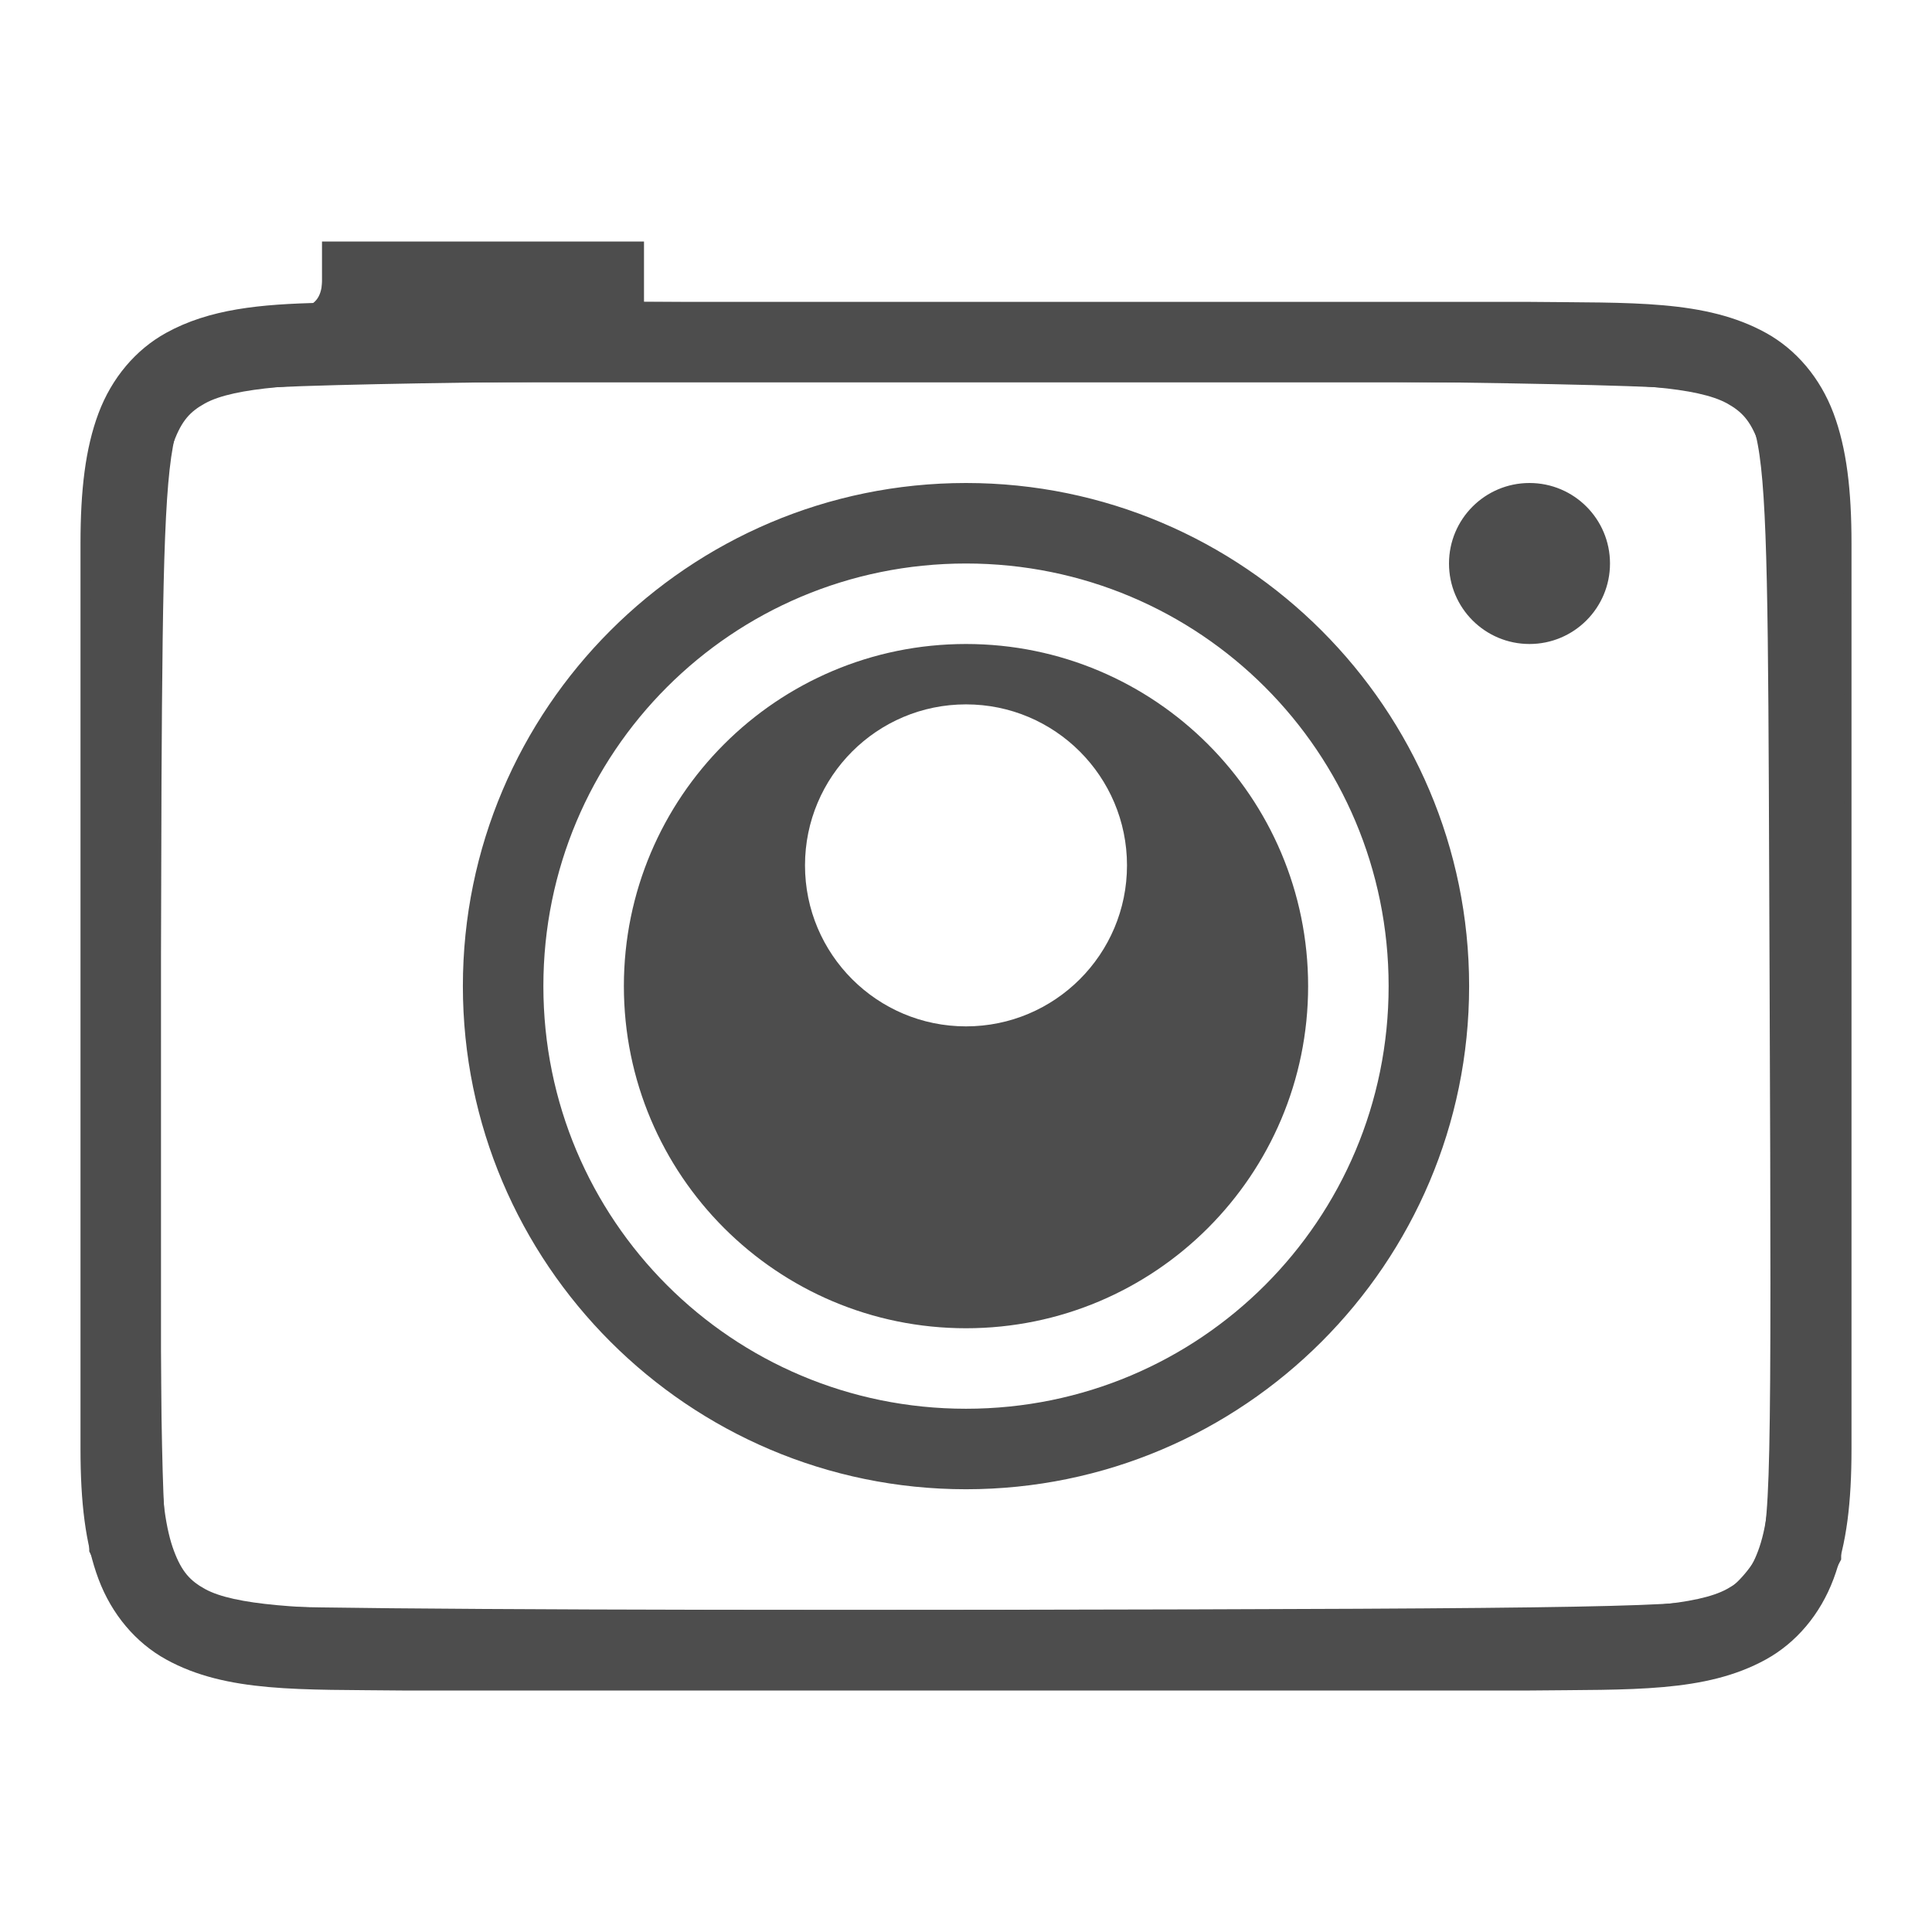
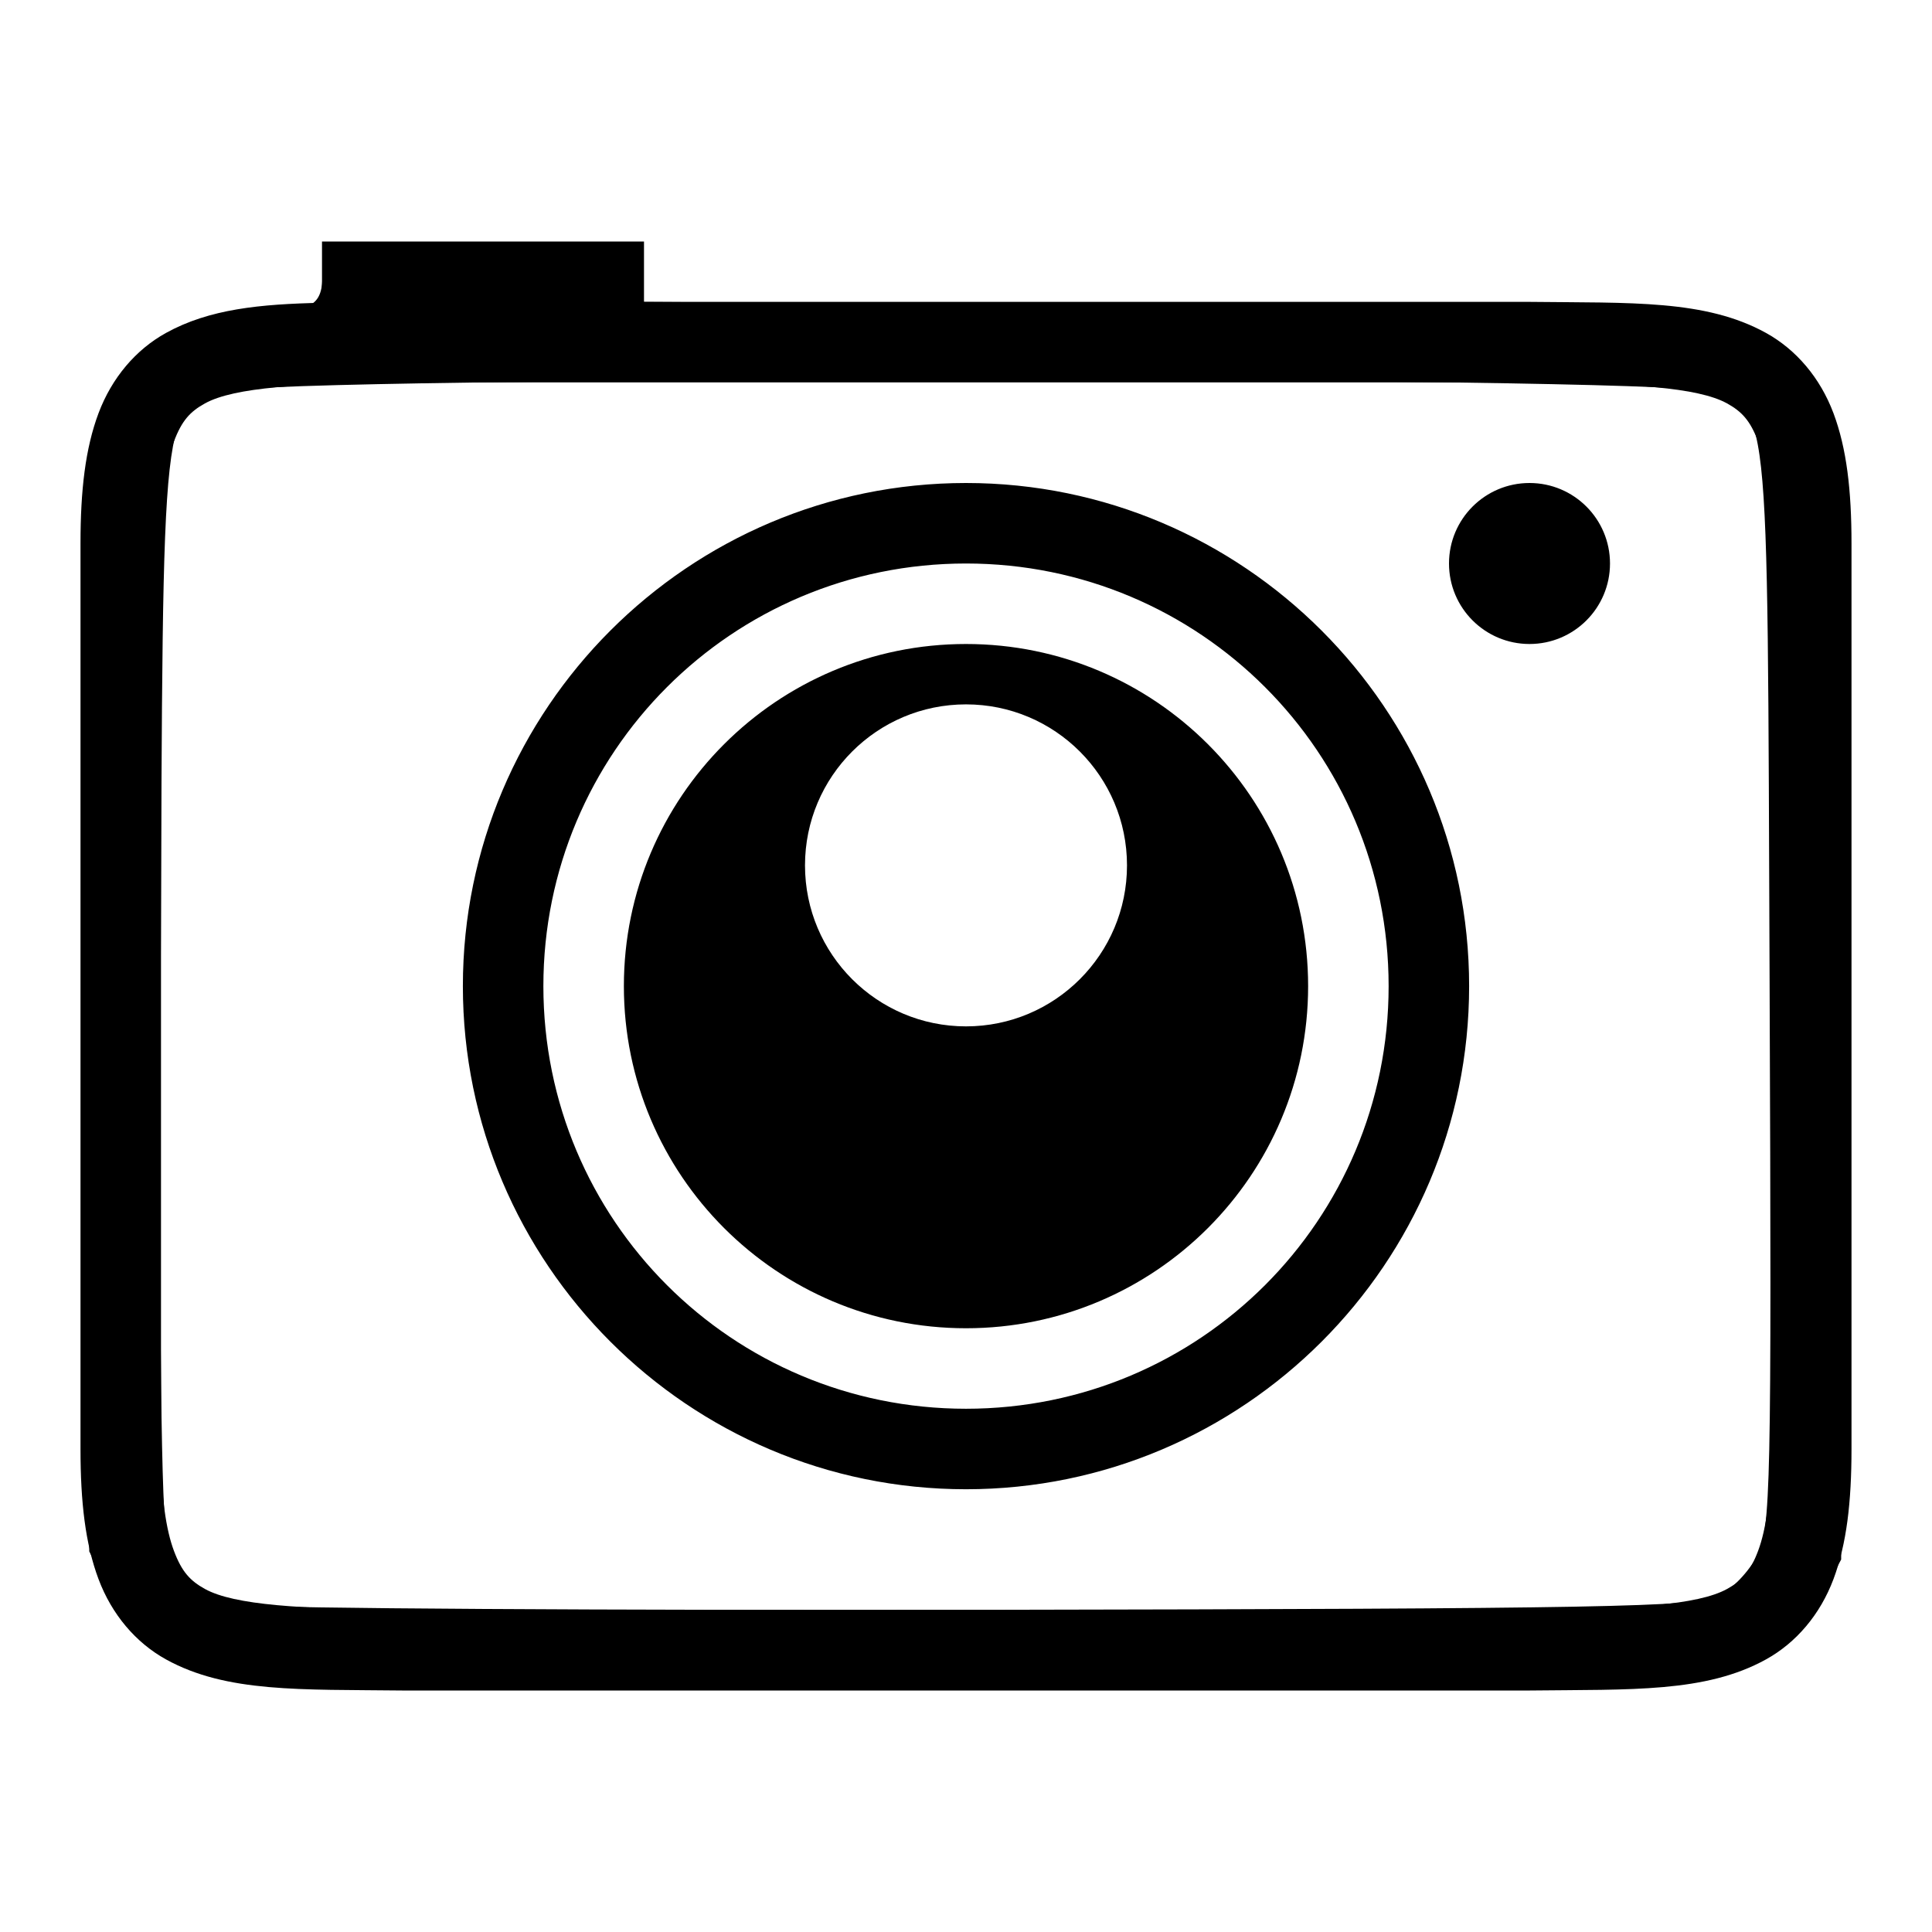
<svg xmlns="http://www.w3.org/2000/svg" id="svg4874" height="96" viewBox="0 0 96 96" width="96" version="1.1">
  <defs id="defs9" />
  <rect x="-2.7465821e-06" y="-96" width="96" height="96" transform="matrix(0,1,-1,0,0,0)" style="color:#000000;fill:none" id="rect4782" />
-   <path d="m 16,12 0,3.045 c -3.088,0.066 -5.595,0.308 -7.748,1.496 -1.506,0.831 -2.697,2.236 -3.356,3.99 C 4.238,22.286 4,24.37 4,27 l 0,45 c 0,2.63 0.238,4.712 0.896,6.467 0.659,1.754 1.85,3.159 3.356,3.99 3.011,1.661 6.692,1.485 11.725,1.543 l 0.011,0 56.024,0 0.011,0 c 5.033,-0.058 8.714,0.118 11.725,-1.543 1.506,-0.831 2.697,-2.236 3.356,-3.99 C 91.762,76.712 92,74.63 92,72 l 0,-45 c 0,-2.63 -0.238,-4.714 -0.896,-6.469 -0.659,-1.754 -1.85,-3.159 -3.356,-3.99 C 84.737,14.88 81.056,15.058 76.023,15 L 76.012,15 32,15 32,12 16,12 Z m 4,7 56,0 c 5.038,0.059 8.352,0.237 9.816,1.045 0.734,0.405 1.153,0.853 1.543,1.893 C 87.75,22.977 88,24.63 88,27 l 0,45 c 0,2.37 -0.25,4.023 -0.641,5.062 -0.39,1.04 -0.809,1.488 -1.543,1.893 C 84.352,79.763 81.038,79.941 76,80 L 20.023,80 20,80 C 14.962,79.941 11.648,79.763 10.184,78.955 9.45,78.55 9.033,78.102 8.643,77.062 8.252,76.023 8,74.37 8,72 L 8,27 C 8,24.63 8.252,22.977 8.643,21.938 9.033,20.898 9.45,20.45 10.184,20.045 11.648,19.237 14.962,19.059 20,19 Z m 28,5 C 34.217,24 23,35.217 23,49 23,62.783 34.217,74 48,74 61.783,74 73,62.783 73,49 73,35.217 61.783,24 48,24 Z m 28,0 a 4,4 0 0 0 -4,4 4,4 0 0 0 4,4 4,4 0 0 0 4,-4 4,4 0 0 0 -4,-4 z M 48,28 C 59.622,28 69,37.378 69,49 69,60.622 59.622,70 48,70 36.378,70 27,60.622 27,49 27,37.378 36.378,28 48,28 Z m 0,4 A 17,17 0 0 0 31,49 17,17 0 0 0 48,66 17,17 0 0 0 65,49 17,17 0 0 0 48,32 Z m 0,3 a 8,8 0 0 1 8,8 8,8 0 0 1 -8,8 8,8 0 0 1 -8,-8 8,8 0 0 1 8,-8 z" style="color:#000000;text-indent:0;text-decoration:none;text-decoration-line:none;text-decoration-style:solid;text-decoration-color:#000000;text-transform:none;block-progression:tb;white-space:normal;isolation:auto;mix-blend-mode:normal;solid-color:#000000;fill:#4d4d4d;color-rendering:auto;image-rendering:auto;shape-rendering:auto" id="path4183" />
-   <path style="fill:#4d4d4d;stroke:none;stroke-width:1px;stroke-linecap:butt;stroke-linejoin:miter;stroke-opacity:1" d="M 10.798,83.157 C 7.89,82.375 6.525,81.33 5.384,79.014 l -0.95,-1.929 0,-27.661 c 0,-27.54 0.004,-27.668 0.876,-29.288 0.482,-0.895 1.311,-2.033 1.842,-2.529 1.228,-1.145 4.052,-2.149 6.046,-2.149 2.35,0 2.83,-0.317 2.83,-1.874 l 0,-1.38 7.932,0 7.932,0 0,1.399 0,1.399 26.136,0.151 c 19.511,0.113 26.53,0.281 27.69,0.662 0.855,0.281 2.275,1.161 3.156,1.957 2.891,2.612 2.853,2.154 2.725,32.71 l -0.113,27.01 -0.923,1.728 c -1.152,2.156 -3.326,3.626 -6.159,4.163 -1.379,0.262 -14.919,0.404 -36.804,0.387 -28.797,-0.022 -34.989,-0.125 -36.8,-0.613 z m 74.585,-3.836 c 0.671,-0.336 1.543,-1.251 1.938,-2.034 0.667,-1.323 0.71,-3.307 0.61,-28.289 -0.121,-30.317 0.074,-28.549 -3.259,-29.559 -2.52,-0.764 -70.903,-0.765 -73.422,-0.001 -3.295,0.999 -3.14,-0.388 -3.268,29.289 -0.076,17.607 0.029,26.678 0.321,27.764 0.504,1.871 1.787,2.867 4.218,3.275 0.922,0.155 17.418,0.255 36.659,0.224 30.216,-0.049 35.149,-0.14 36.203,-0.668 l 0,-8e-6 z" id="path3339" />
+   <path d="m 16,12 0,3.045 c -3.088,0.066 -5.595,0.308 -7.748,1.496 -1.506,0.831 -2.697,2.236 -3.356,3.99 C 4.238,22.286 4,24.37 4,27 l 0,45 c 0,2.63 0.238,4.712 0.896,6.467 0.659,1.754 1.85,3.159 3.356,3.99 3.011,1.661 6.692,1.485 11.725,1.543 l 0.011,0 56.024,0 0.011,0 c 5.033,-0.058 8.714,0.118 11.725,-1.543 1.506,-0.831 2.697,-2.236 3.356,-3.99 C 91.762,76.712 92,74.63 92,72 l 0,-45 c 0,-2.63 -0.238,-4.714 -0.896,-6.469 -0.659,-1.754 -1.85,-3.159 -3.356,-3.99 C 84.737,14.88 81.056,15.058 76.023,15 L 76.012,15 32,15 32,12 16,12 Z m 4,7 56,0 c 5.038,0.059 8.352,0.237 9.816,1.045 0.734,0.405 1.153,0.853 1.543,1.893 C 87.75,22.977 88,24.63 88,27 l 0,45 c 0,2.37 -0.25,4.023 -0.641,5.062 -0.39,1.04 -0.809,1.488 -1.543,1.893 C 84.352,79.763 81.038,79.941 76,80 L 20.023,80 20,80 C 14.962,79.941 11.648,79.763 10.184,78.955 9.45,78.55 9.033,78.102 8.643,77.062 8.252,76.023 8,74.37 8,72 L 8,27 C 8,24.63 8.252,22.977 8.643,21.938 9.033,20.898 9.45,20.45 10.184,20.045 11.648,19.237 14.962,19.059 20,19 Z m 28,5 C 34.217,24 23,35.217 23,49 23,62.783 34.217,74 48,74 61.783,74 73,62.783 73,49 73,35.217 61.783,24 48,24 Z m 28,0 a 4,4 0 0 0 -4,4 4,4 0 0 0 4,4 4,4 0 0 0 4,-4 4,4 0 0 0 -4,-4 z M 48,28 C 59.622,28 69,37.378 69,49 69,60.622 59.622,70 48,70 36.378,70 27,60.622 27,49 27,37.378 36.378,28 48,28 Z m 0,4 A 17,17 0 0 0 31,49 17,17 0 0 0 48,66 17,17 0 0 0 65,49 17,17 0 0 0 48,32 Z m 0,3 a 8,8 0 0 1 8,8 8,8 0 0 1 -8,8 8,8 0 0 1 -8,-8 8,8 0 0 1 8,-8 z" style="color:#000000;text-indent:0;text-decoration:none;text-decoration-line:none;text-decoration-style:solid;text-decoration-color:#000000;text-transform:none;block-progression:tb;white-space:normal;isolation:auto;mix-blend-mode:normal;solid-color:#000000;fill:#000000;color-rendering:auto;image-rendering:auto;shape-rendering:auto" id="path4183" />
+   <path style="fill:#000000;stroke:none;stroke-width:1px;stroke-linecap:butt;stroke-linejoin:miter;stroke-opacity:1" d="M 10.798,83.157 C 7.89,82.375 6.525,81.33 5.384,79.014 l -0.95,-1.929 0,-27.661 c 0,-27.54 0.004,-27.668 0.876,-29.288 0.482,-0.895 1.311,-2.033 1.842,-2.529 1.228,-1.145 4.052,-2.149 6.046,-2.149 2.35,0 2.83,-0.317 2.83,-1.874 l 0,-1.38 7.932,0 7.932,0 0,1.399 0,1.399 26.136,0.151 c 19.511,0.113 26.53,0.281 27.69,0.662 0.855,0.281 2.275,1.161 3.156,1.957 2.891,2.612 2.853,2.154 2.725,32.71 l -0.113,27.01 -0.923,1.728 c -1.152,2.156 -3.326,3.626 -6.159,4.163 -1.379,0.262 -14.919,0.404 -36.804,0.387 -28.797,-0.022 -34.989,-0.125 -36.8,-0.613 z m 74.585,-3.836 c 0.671,-0.336 1.543,-1.251 1.938,-2.034 0.667,-1.323 0.71,-3.307 0.61,-28.289 -0.121,-30.317 0.074,-28.549 -3.259,-29.559 -2.52,-0.764 -70.903,-0.765 -73.422,-0.001 -3.295,0.999 -3.14,-0.388 -3.268,29.289 -0.076,17.607 0.029,26.678 0.321,27.764 0.504,1.871 1.787,2.867 4.218,3.275 0.922,0.155 17.418,0.255 36.659,0.224 30.216,-0.049 35.149,-0.14 36.203,-0.668 l 0,-8e-6 z" id="path3339" />
  <path style="fill:#a0a0a0;stroke:none;stroke-width:1px;stroke-linecap:butt;stroke-linejoin:miter;stroke-opacity:1" d="" id="path3341" />
</svg>
